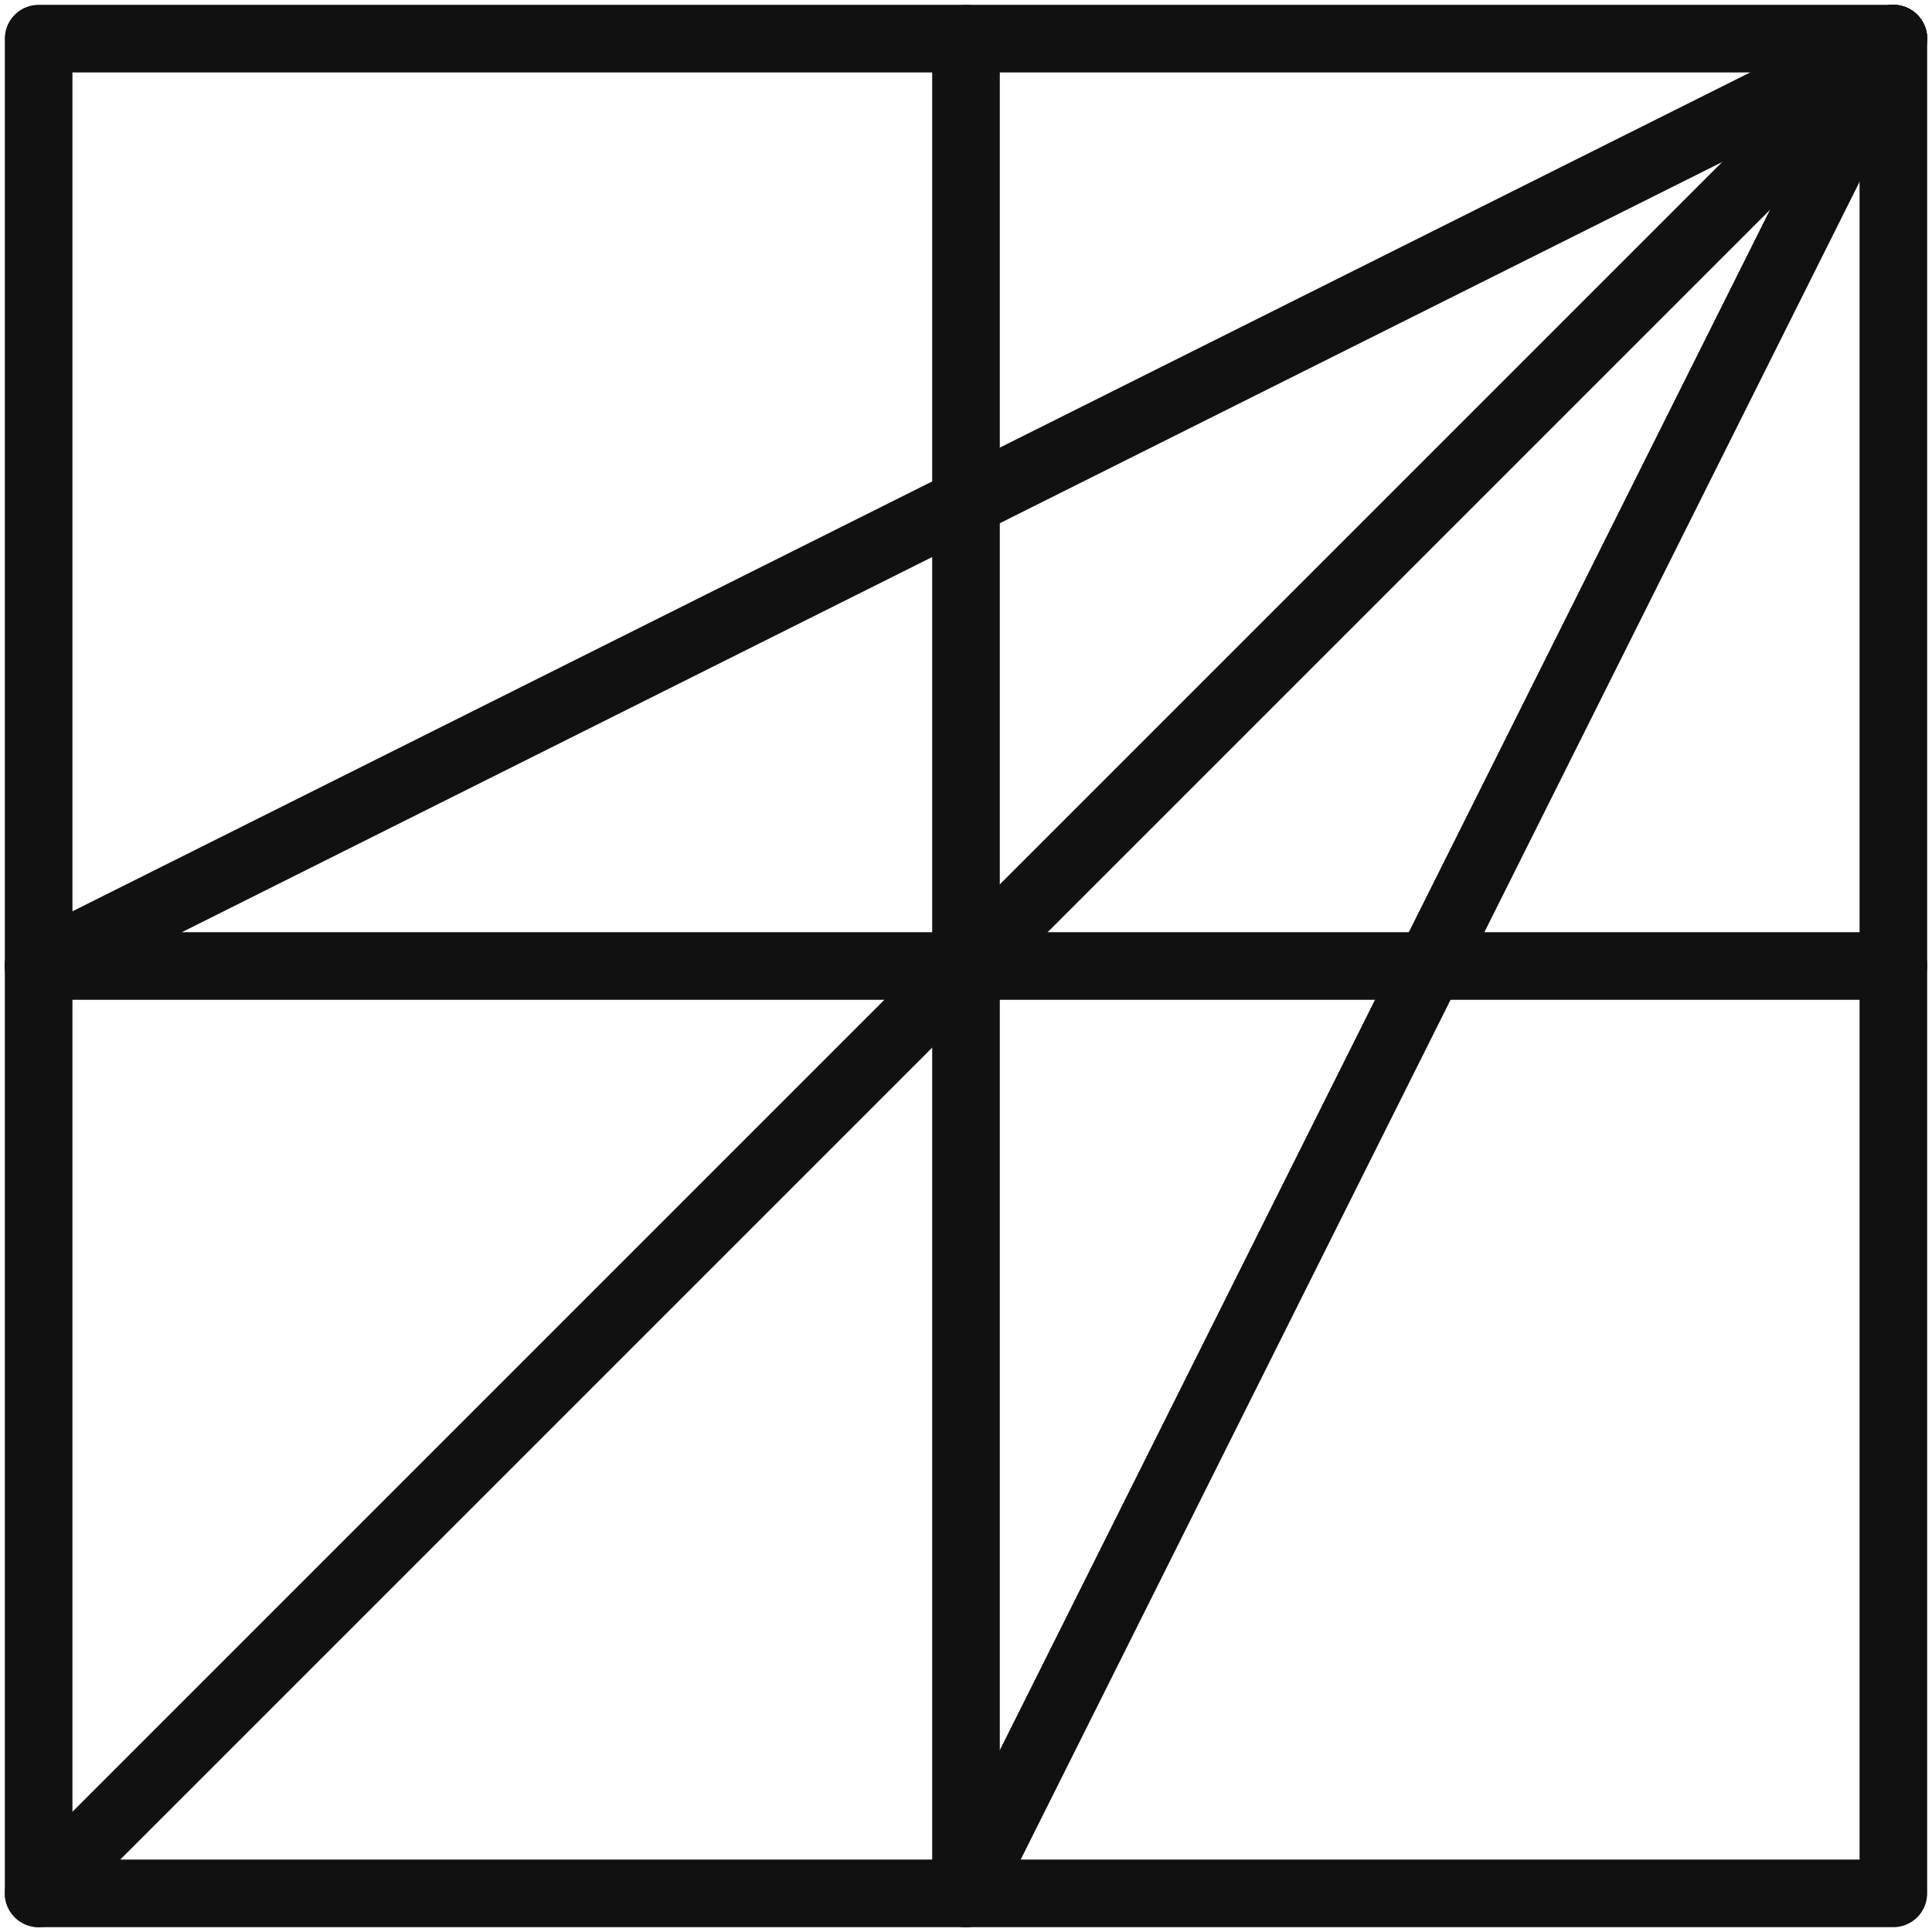
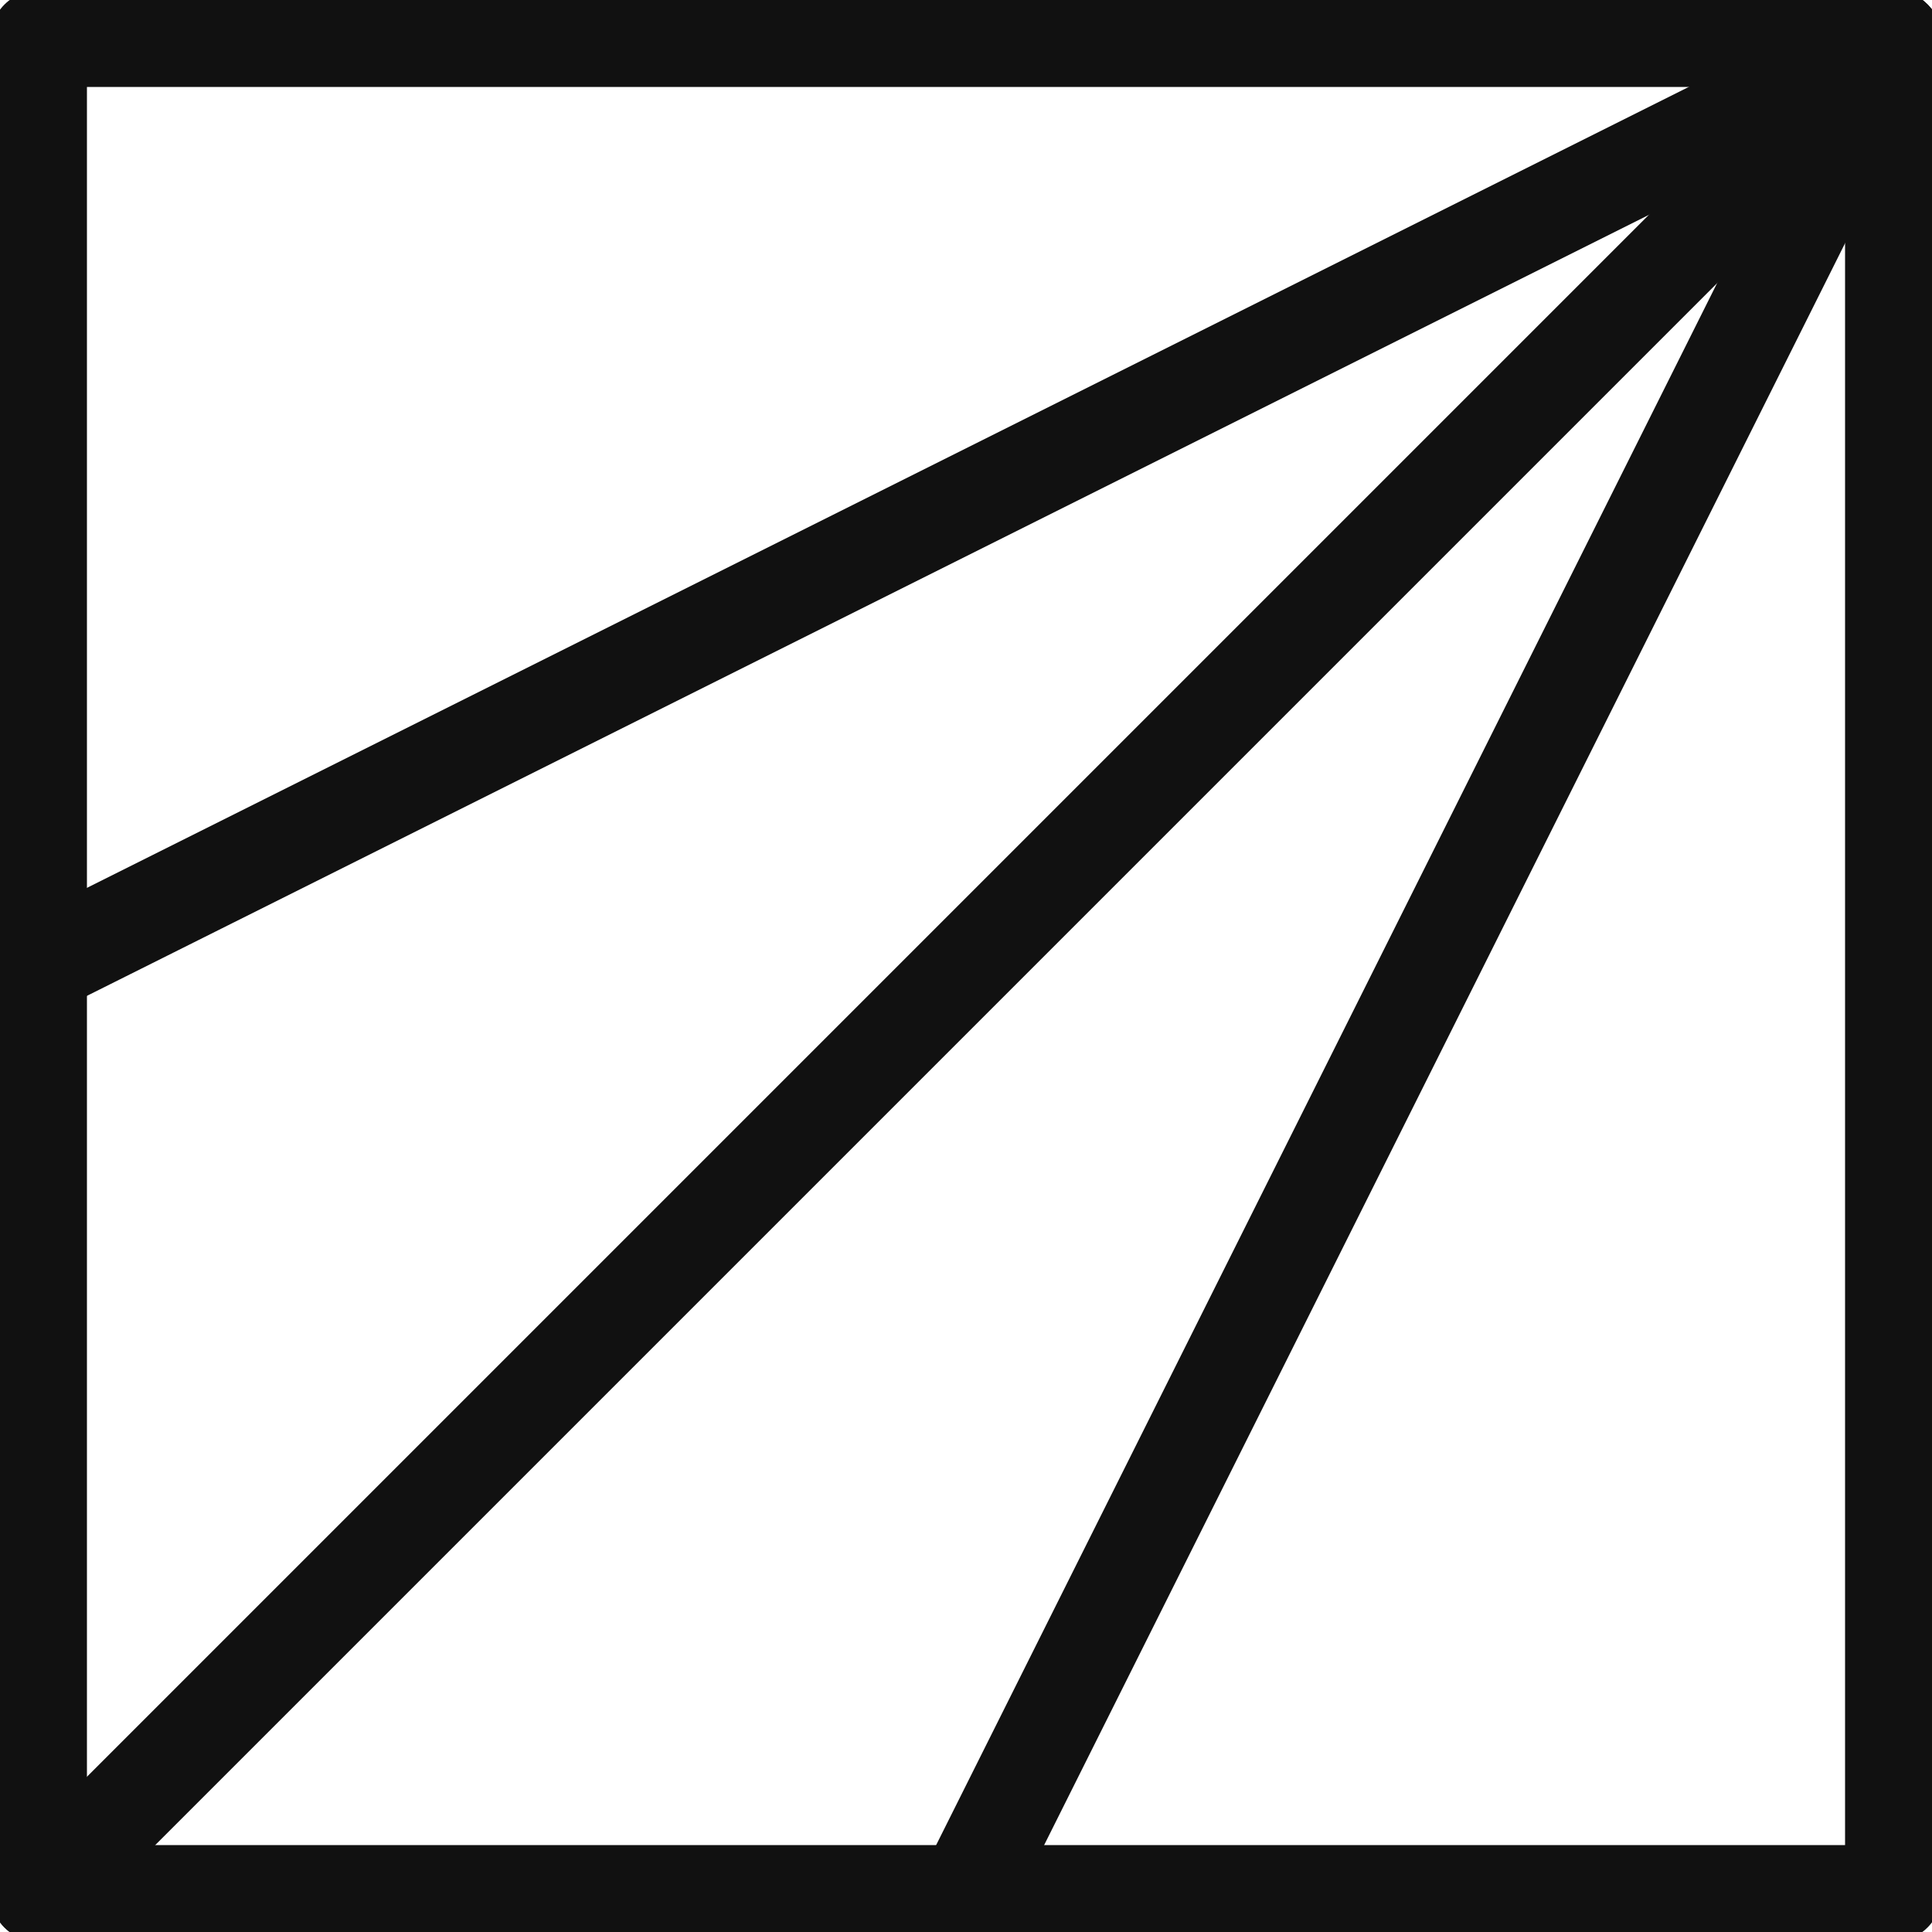
- <svg xmlns="http://www.w3.org/2000/svg" viewBox="0 0 100 100" width="160" height="160" fill="none" stroke="#111111" stroke-width="3.5" stroke-linecap="round" stroke-linejoin="round">
+ <svg xmlns="http://www.w3.org/2000/svg" viewBox="0 0 100 100" width="160" height="160" fill="none" stroke="#111111" stroke-width="5" stroke-linecap="round" stroke-linejoin="round">
  <rect x="2" y="2" width="96" height="96" />
-   <line x1="50" y1="2" x2="50" y2="98" />
-   <line x1="2" y1="50" x2="98" y2="50" />
  <line x1="98" y1="2" x2="2" y2="50" />
  <line x1="98" y1="2" x2="2" y2="98" />
  <line x1="98" y1="2" x2="50" y2="98" />
</svg>
